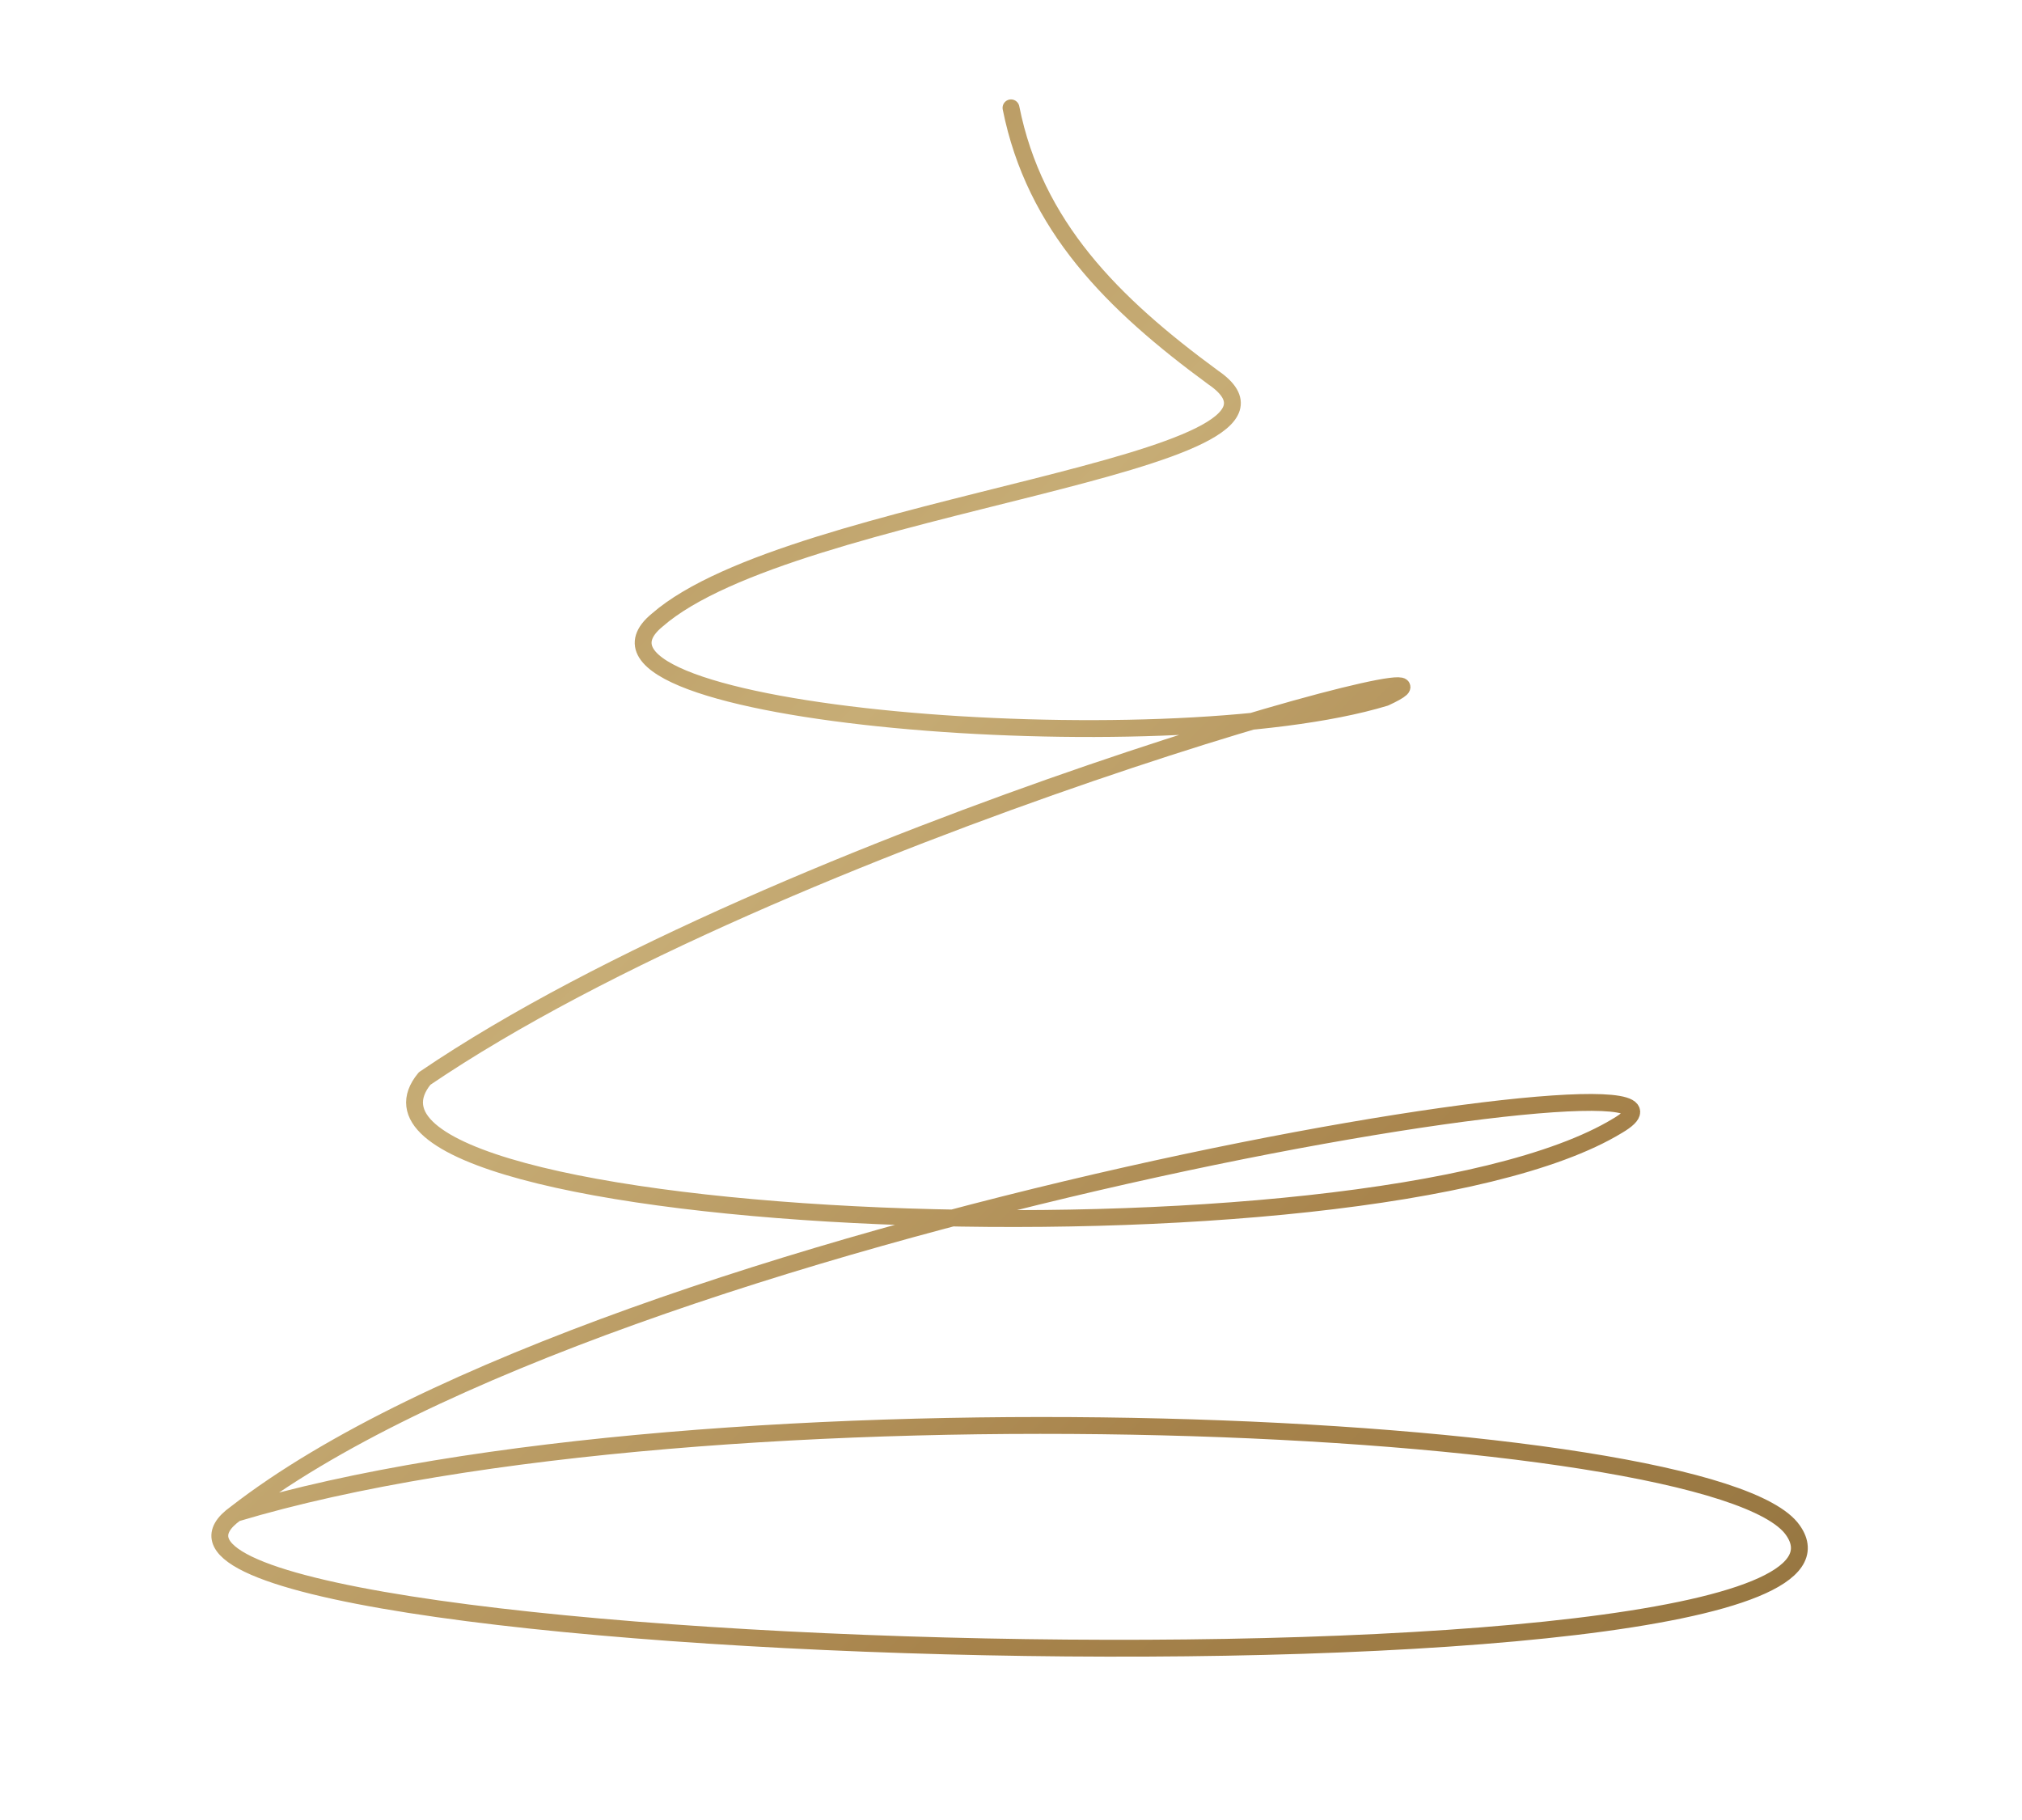
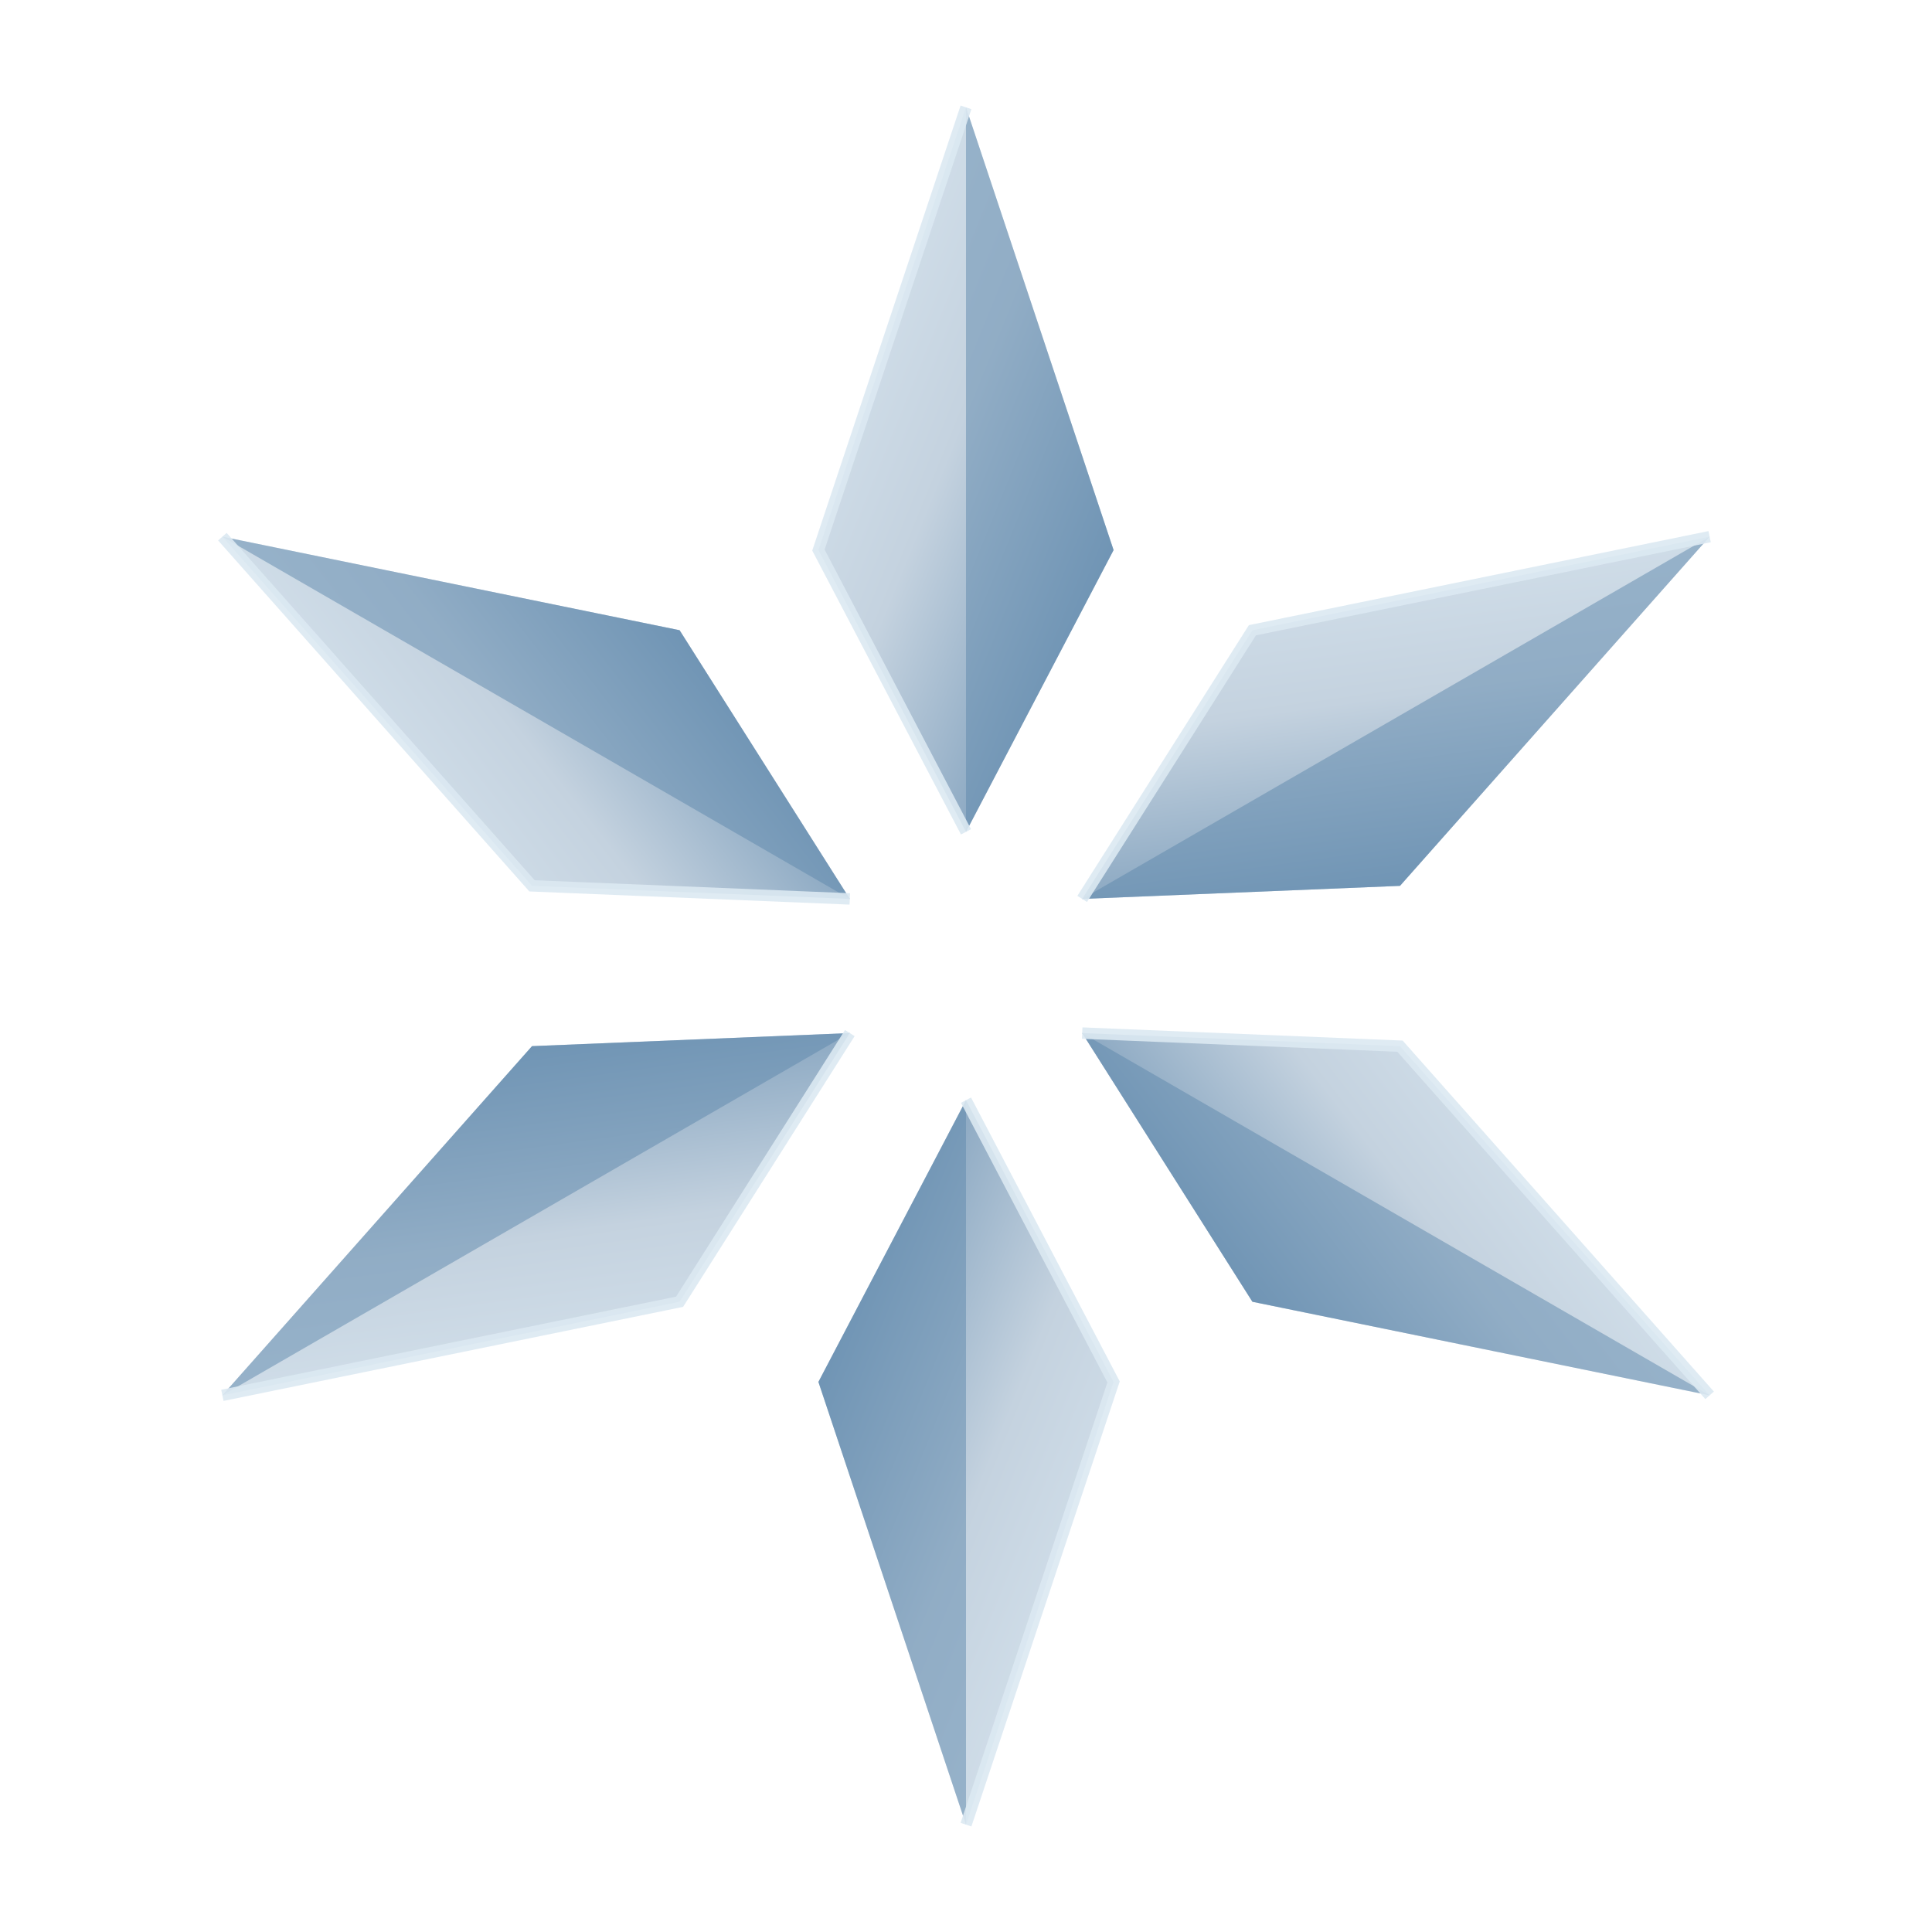
- <svg xmlns="http://www.w3.org/2000/svg" width="600" height="540" viewBox="0 0 600 540" role="img" aria-label="윈터라이트 골드 트리 로고">
+ <svg xmlns="http://www.w3.org/2000/svg" width="144" height="144" viewBox="0 0 144 144" role="img" aria-label="WINTERLIGHT silver blue crystal">
  <defs>
-     <linearGradient id="ribbon" x1="0" y1="0" x2="1" y2="1">
-       <stop stop-color="#a8844c" />
-       <stop offset=".4" stop-color="#c7ad76" />
-       <stop offset=".72" stop-color="#a8844c" />
-       <stop offset="1" stop-color="#967641" />
+     <linearGradient id="crystal" x1="0" y1="0" x2="1" y2="1">
+       <stop stop-color="#dce9f2" />
+       <stop offset=".46" stop-color="#c4d2df" />
+       <stop offset="1" stop-color="#5e87ab" />
    </linearGradient>
  </defs>
-   <path d="M70 449 C210 407 509 421 532 454 C571 509 8 493 70 449 C182 362 526 307 480 334 C406 379 89 365 126 320 C232 248 452 188 411 207 C345 227 161 212 195 184 C235 149 398 138 360 112 C330 90 307 67 300 32" fill="none" stroke="url(#ribbon)" stroke-width="5" stroke-linecap="round" stroke-linejoin="round" />
+   <g data-symbol="snow-crystal" transform="translate(72 72) scale(1)">
+     <g transform="rotate(0)">
+       <path d="M0 -64L11 -31 0 -10 -11 -31Z" fill="url(#crystal)" />
+       <path d="M0 -64L0 -10 11 -31Z" fill="#5e87ab" opacity=".5" />
+       <path d="M0 -64L-11 -31 0 -10" fill="none" stroke="#dce9f2" stroke-width="0.85" opacity=".9" />
+     </g>
+     <g transform="rotate(60)">
+       <path d="M0 -64L11 -31 0 -10 -11 -31Z" fill="url(#crystal)" />
+       <path d="M0 -64L0 -10 11 -31Z" fill="#5e87ab" opacity=".5" />
+       <path d="M0 -64L-11 -31 0 -10" fill="none" stroke="#dce9f2" stroke-width="0.85" opacity=".9" />
+     </g>
+     <g transform="rotate(120)">
+       <path d="M0 -64L11 -31 0 -10 -11 -31Z" fill="url(#crystal)" />
+       <path d="M0 -64L0 -10 11 -31Z" fill="#5e87ab" opacity=".5" />
+       <path d="M0 -64L-11 -31 0 -10" fill="none" stroke="#dce9f2" stroke-width="0.85" opacity=".9" />
+     </g>
+     <g transform="rotate(180)">
+       <path d="M0 -64L11 -31 0 -10 -11 -31Z" fill="url(#crystal)" />
+       <path d="M0 -64L0 -10 11 -31Z" fill="#5e87ab" opacity=".5" />
+       <path d="M0 -64L-11 -31 0 -10" fill="none" stroke="#dce9f2" stroke-width="0.85" opacity=".9" />
+     </g>
+     <g transform="rotate(240)">
+       <path d="M0 -64L11 -31 0 -10 -11 -31Z" fill="url(#crystal)" />
+       <path d="M0 -64L0 -10 11 -31Z" fill="#5e87ab" opacity=".5" />
+       <path d="M0 -64L-11 -31 0 -10" fill="none" stroke="#dce9f2" stroke-width="0.85" opacity=".9" />
+     </g>
+     <g transform="rotate(300)">
+       <path d="M0 -64L11 -31 0 -10 -11 -31Z" fill="url(#crystal)" />
+       <path d="M0 -64L0 -10 11 -31Z" fill="#5e87ab" opacity=".5" />
+       <path d="M0 -64L-11 -31 0 -10" fill="none" stroke="#dce9f2" stroke-width="0.85" opacity=".9" />
+     </g>
+   </g>
</svg>
